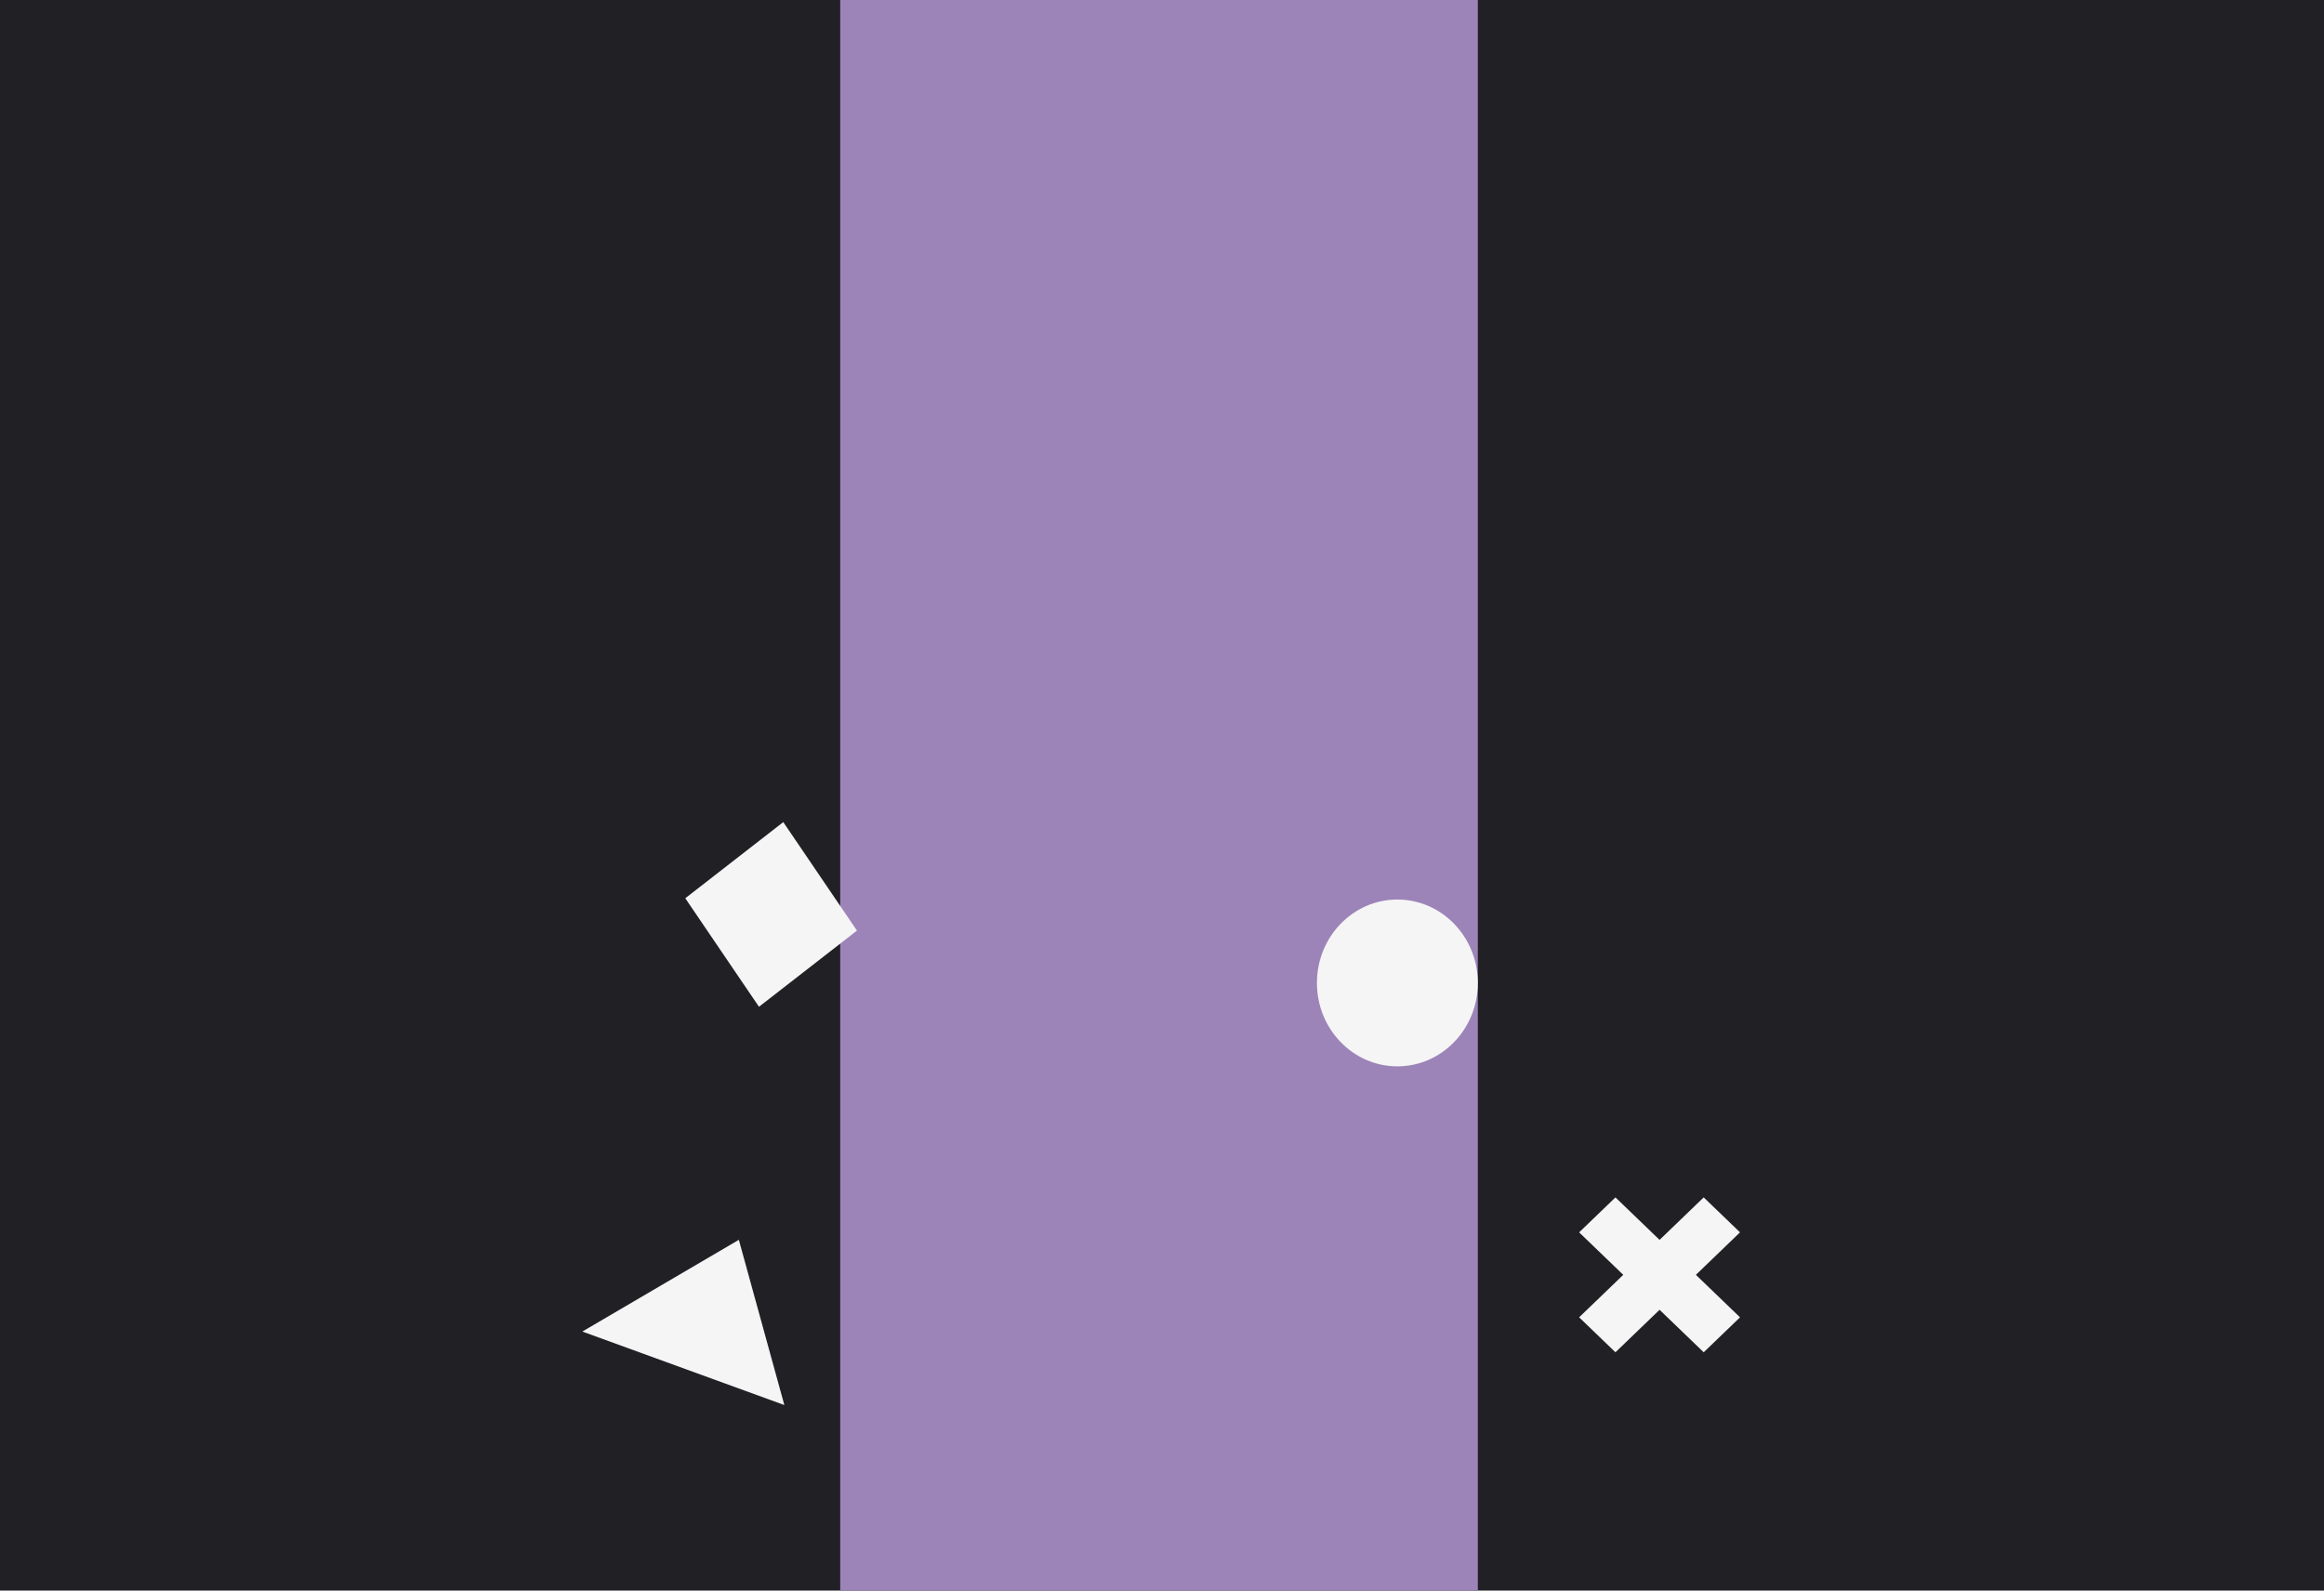
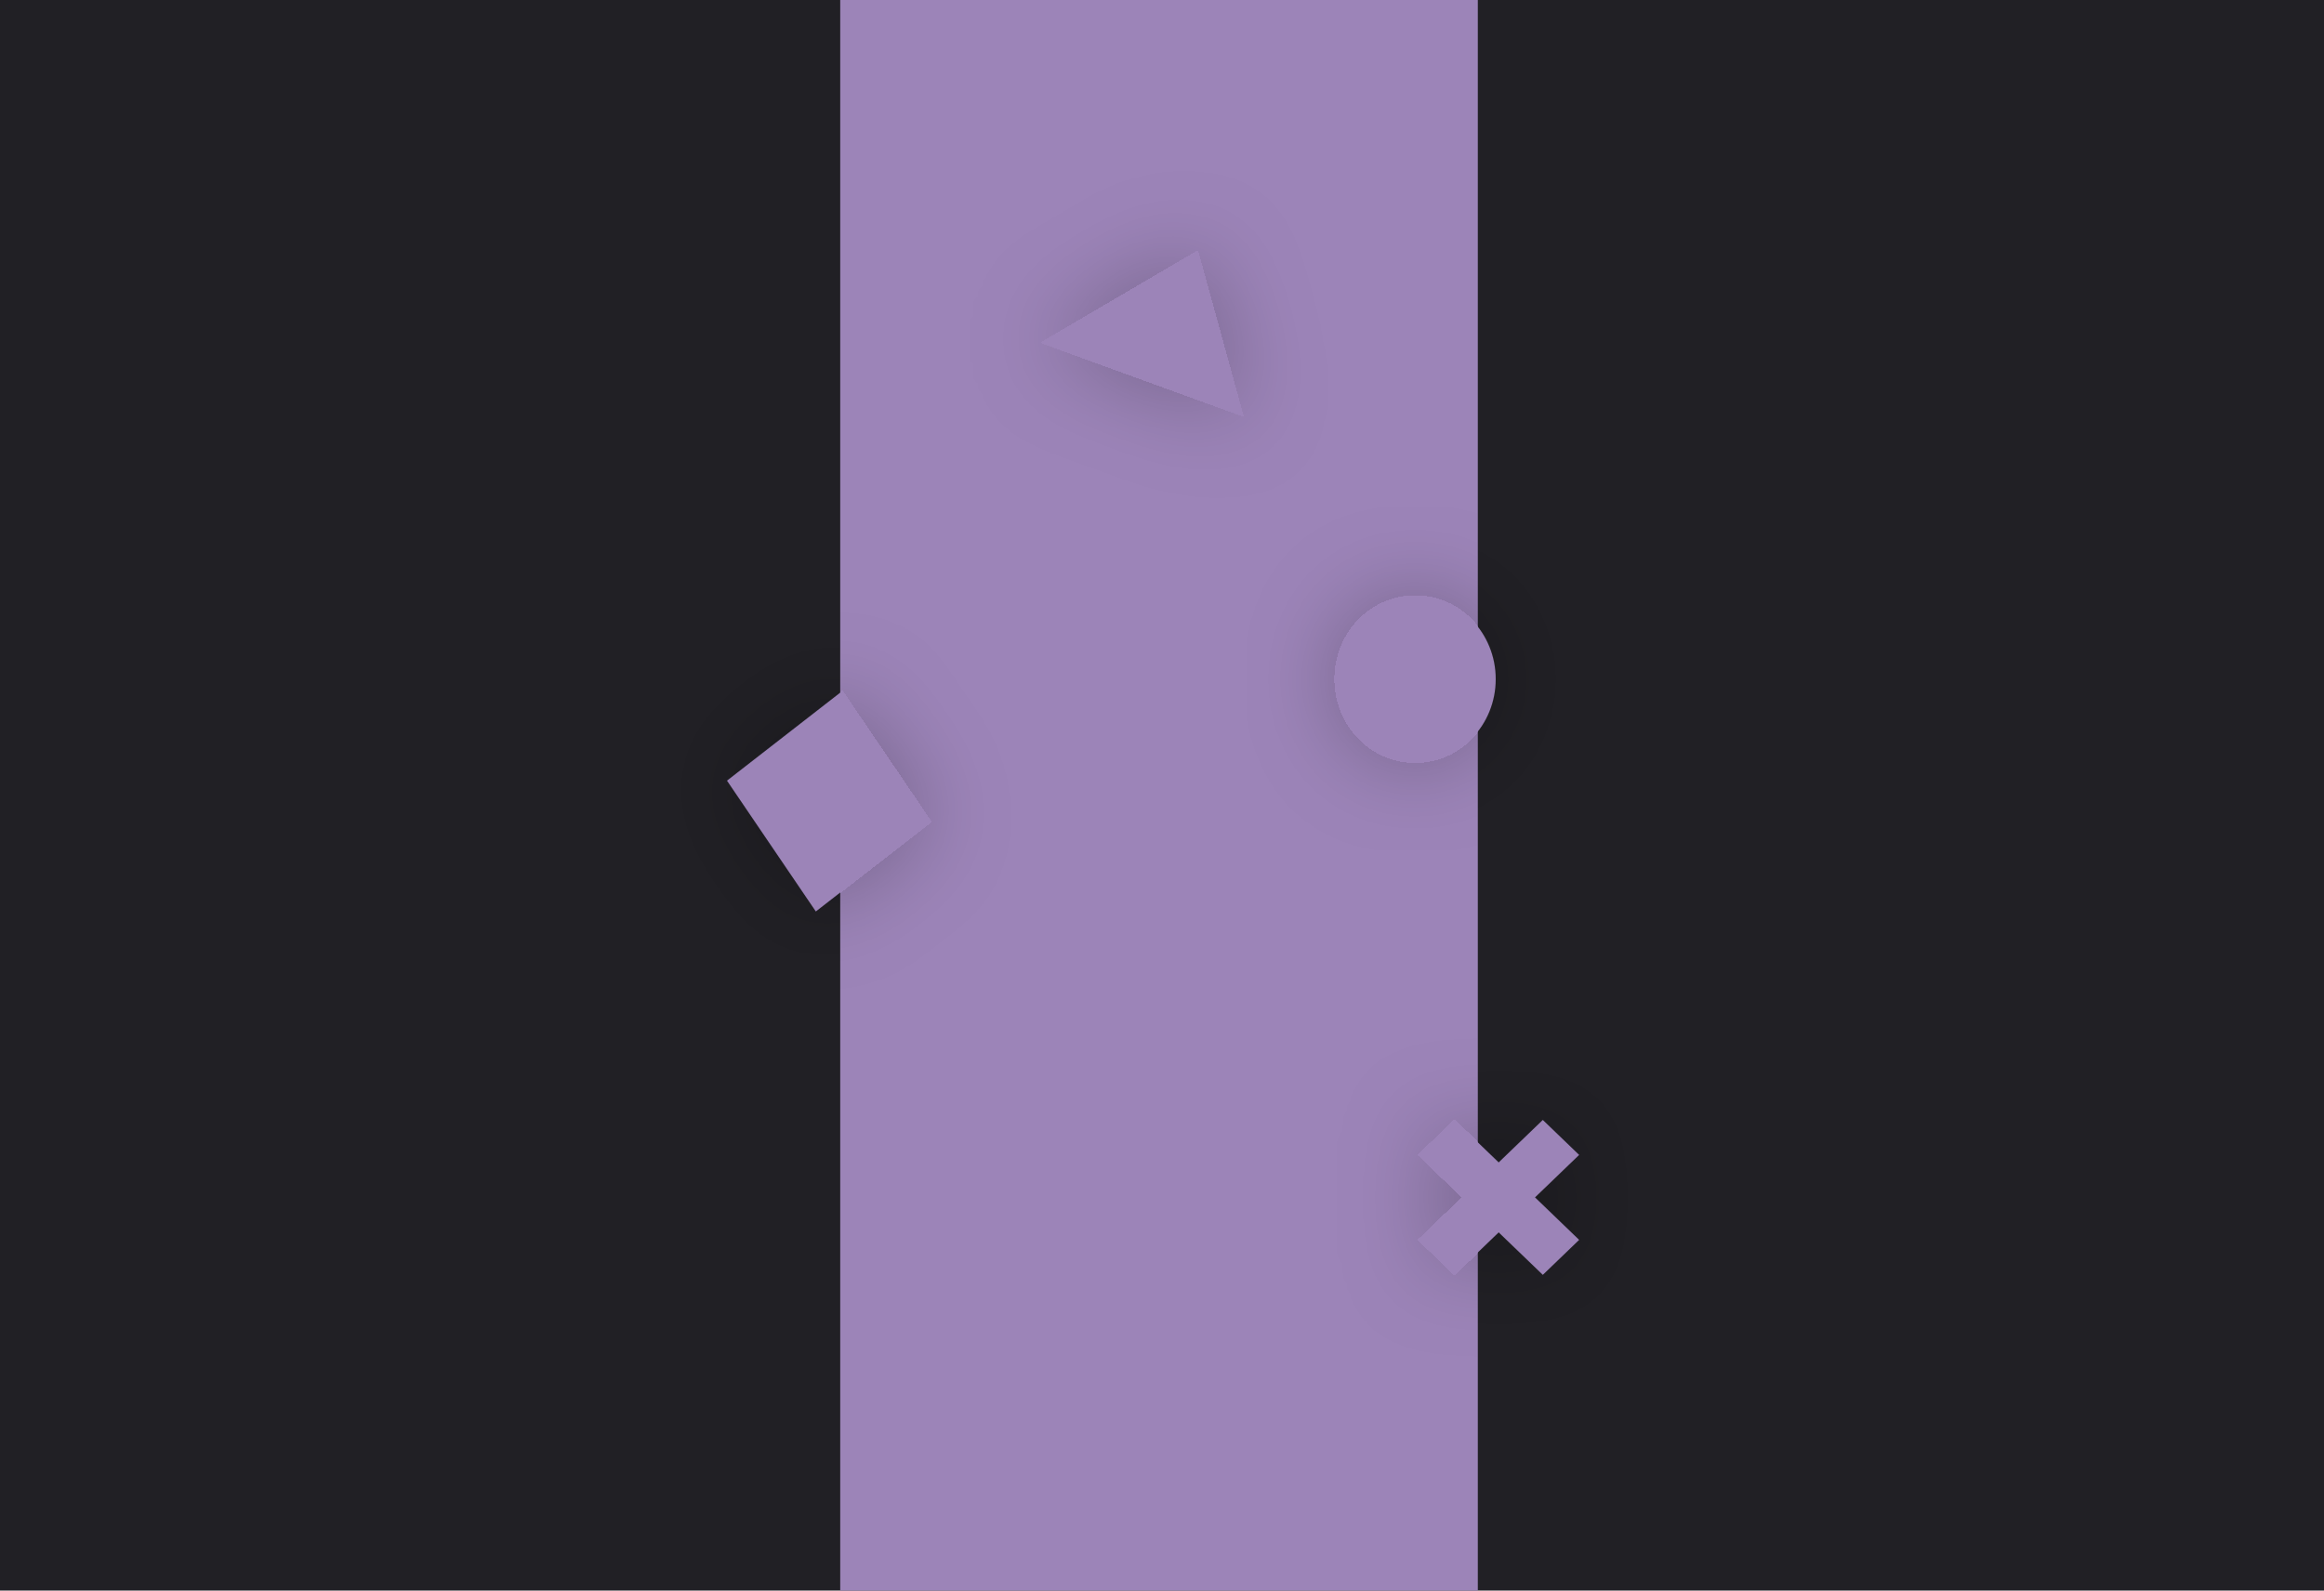
<svg xmlns="http://www.w3.org/2000/svg" width="390" height="267" viewBox="0 0 390 267" fill="none">
  <rect width="390" height="267" fill="#212025" />
  <rect x="141" width="107" height="267" fill="#9C84B8" />
-   <rect width="22.017" height="20.83" transform="matrix(0.561726 0.827323 -0.789477 0.613779 131.444 138)" fill="#F5F5F5" />
-   <rect width="8.46" height="29.022" transform="matrix(0.72032 0.693642 -0.72032 0.693642 285.905 201)" fill="#F5F5F5" />
-   <rect width="8.46" height="29.022" transform="matrix(0.72032 -0.693642 0.72032 0.693642 265.001 206.869)" fill="#F5F5F5" />
-   <path d="M123.989 208.123L131.624 235.857L97.726 223.519L123.989 208.123Z" fill="#F5F5F5" />
-   <path d="M248 165C248 172.732 241.956 179 234.5 179C227.044 179 221 172.732 221 165C221 157.268 227.044 151 234.5 151C241.956 151 248 157.268 248 165Z" fill="#F5F5F5" />
+   <g filter="url(#filter0_d_120_100)">
+     <rect width="26.538" height="24.512" transform="matrix(0.561726 0.827323 -0.789477 0.613779 141.352 116)" fill="#9C84B8" />
+   </g>
+   <g filter="url(#filter1_d_120_100)">
+     <rect width="8.46" height="29.022" transform="matrix(0.72032 0.693642 -0.72032 0.693642 258.905 188)" fill="#9C84B8" />
+     <rect width="8.46" height="29.022" transform="matrix(0.72032 -0.693642 0.72032 0.693642 238.001 193.869)" fill="#9C84B8" />
+   </g>
+   <g filter="url(#filter2_d_120_100)">
+     <path d="M200.989 42.123L208.624 69.857L174.726 57.519L200.989 42.123Z" fill="#9C84B8" />
+   </g>
+   <g filter="url(#filter3_d_120_100)">
+     <path d="M251 114C251 121.732 244.956 128 237.5 128C230.044 128 224 121.732 224 114C224 106.268 230.044 100 237.5 100C244.956 100 251 106.268 251 114Z" fill="#9C84B8" />
+   </g>
+   <defs>
+     <filter id="filter0_d_120_100" x="107.3" y="101.3" width="63.659" height="66.4" filterUnits="userSpaceOnUse" color-interpolation-filters="sRGB">
+       <feFlood flood-opacity="0" result="BackgroundImageFix" />
+       <feColorMatrix in="SourceAlpha" type="matrix" values="0 0 0 0 0 0 0 0 0 0 0 0 0 0 0 0 0 0 127 0" result="hardAlpha" />
+       <feOffset />
+       <feGaussianBlur stdDeviation="7.35" />
+       <feComposite in2="hardAlpha" operator="out" />
+       <feColorMatrix type="matrix" values="0 0 0 0 0 0 0 0 0 0 0 0 0 0 0 0 0 0 0.25 0" />
+       <feBlend mode="normal" in2="BackgroundImageFix" result="effect1_dropShadow_120_100" />
+       <feBlend mode="normal" in="SourceGraphic" in2="effect1_dropShadow_120_100" result="shape" />
+     </filter>
+     <filter id="filter1_d_120_100" x="223.3" y="173.3" width="56.4" height="55.4" filterUnits="userSpaceOnUse" color-interpolation-filters="sRGB">
+       <feFlood flood-opacity="0" result="BackgroundImageFix" />
+       <feColorMatrix in="SourceAlpha" type="matrix" values="0 0 0 0 0 0 0 0 0 0 0 0 0 0 0 0 0 0 127 0" result="hardAlpha" />
+       <feOffset />
+       <feGaussianBlur stdDeviation="7.35" />
+       <feComposite in2="hardAlpha" operator="out" />
+       <feColorMatrix type="matrix" values="0 0 0 0 0 0 0 0 0 0 0 0 0 0 0 0 0 0 0.25 0" />
+       <feBlend mode="normal" in2="BackgroundImageFix" result="effect1_dropShadow_120_100" />
+       <feBlend mode="normal" in="SourceGraphic" in2="effect1_dropShadow_120_100" result="shape" />
+     </filter>
+     <filter id="filter2_d_120_100" x="159.727" y="27.123" width="63.898" height="57.734" filterUnits="userSpaceOnUse" color-interpolation-filters="sRGB">
+       <feFlood flood-opacity="0" result="BackgroundImageFix" />
+       <feColorMatrix in="SourceAlpha" type="matrix" values="0 0 0 0 0 0 0 0 0 0 0 0 0 0 0 0 0 0 127 0" result="hardAlpha" />
+       <feOffset />
+       <feGaussianBlur stdDeviation="7.5" />
+       <feComposite in2="hardAlpha" operator="out" />
+       <feColorMatrix type="matrix" values="0 0 0 0 0 0 0 0 0 0 0 0 0 0 0 0 0 0 0.25 0" />
+       <feBlend mode="normal" in2="BackgroundImageFix" result="effect1_dropShadow_120_100" />
+       <feBlend mode="normal" in="SourceGraphic" in2="effect1_dropShadow_120_100" result="shape" />
+     </filter>
+     <filter id="filter3_d_120_100" x="209.3" y="85.3" width="56.4" height="57.4" filterUnits="userSpaceOnUse" color-interpolation-filters="sRGB">
+       <feFlood flood-opacity="0" result="BackgroundImageFix" />
+       <feColorMatrix in="SourceAlpha" type="matrix" values="0 0 0 0 0 0 0 0 0 0 0 0 0 0 0 0 0 0 127 0" result="hardAlpha" />
+       <feOffset />
+       <feGaussianBlur stdDeviation="7.35" />
+       <feComposite in2="hardAlpha" operator="out" />
+       <feColorMatrix type="matrix" values="0 0 0 0 0 0 0 0 0 0 0 0 0 0 0 0 0 0 0.25 0" />
+       <feBlend mode="normal" in2="BackgroundImageFix" result="effect1_dropShadow_120_100" />
+       <feBlend mode="normal" in="SourceGraphic" in2="effect1_dropShadow_120_100" result="shape" />
+     </filter>
+   </defs>
</svg>
